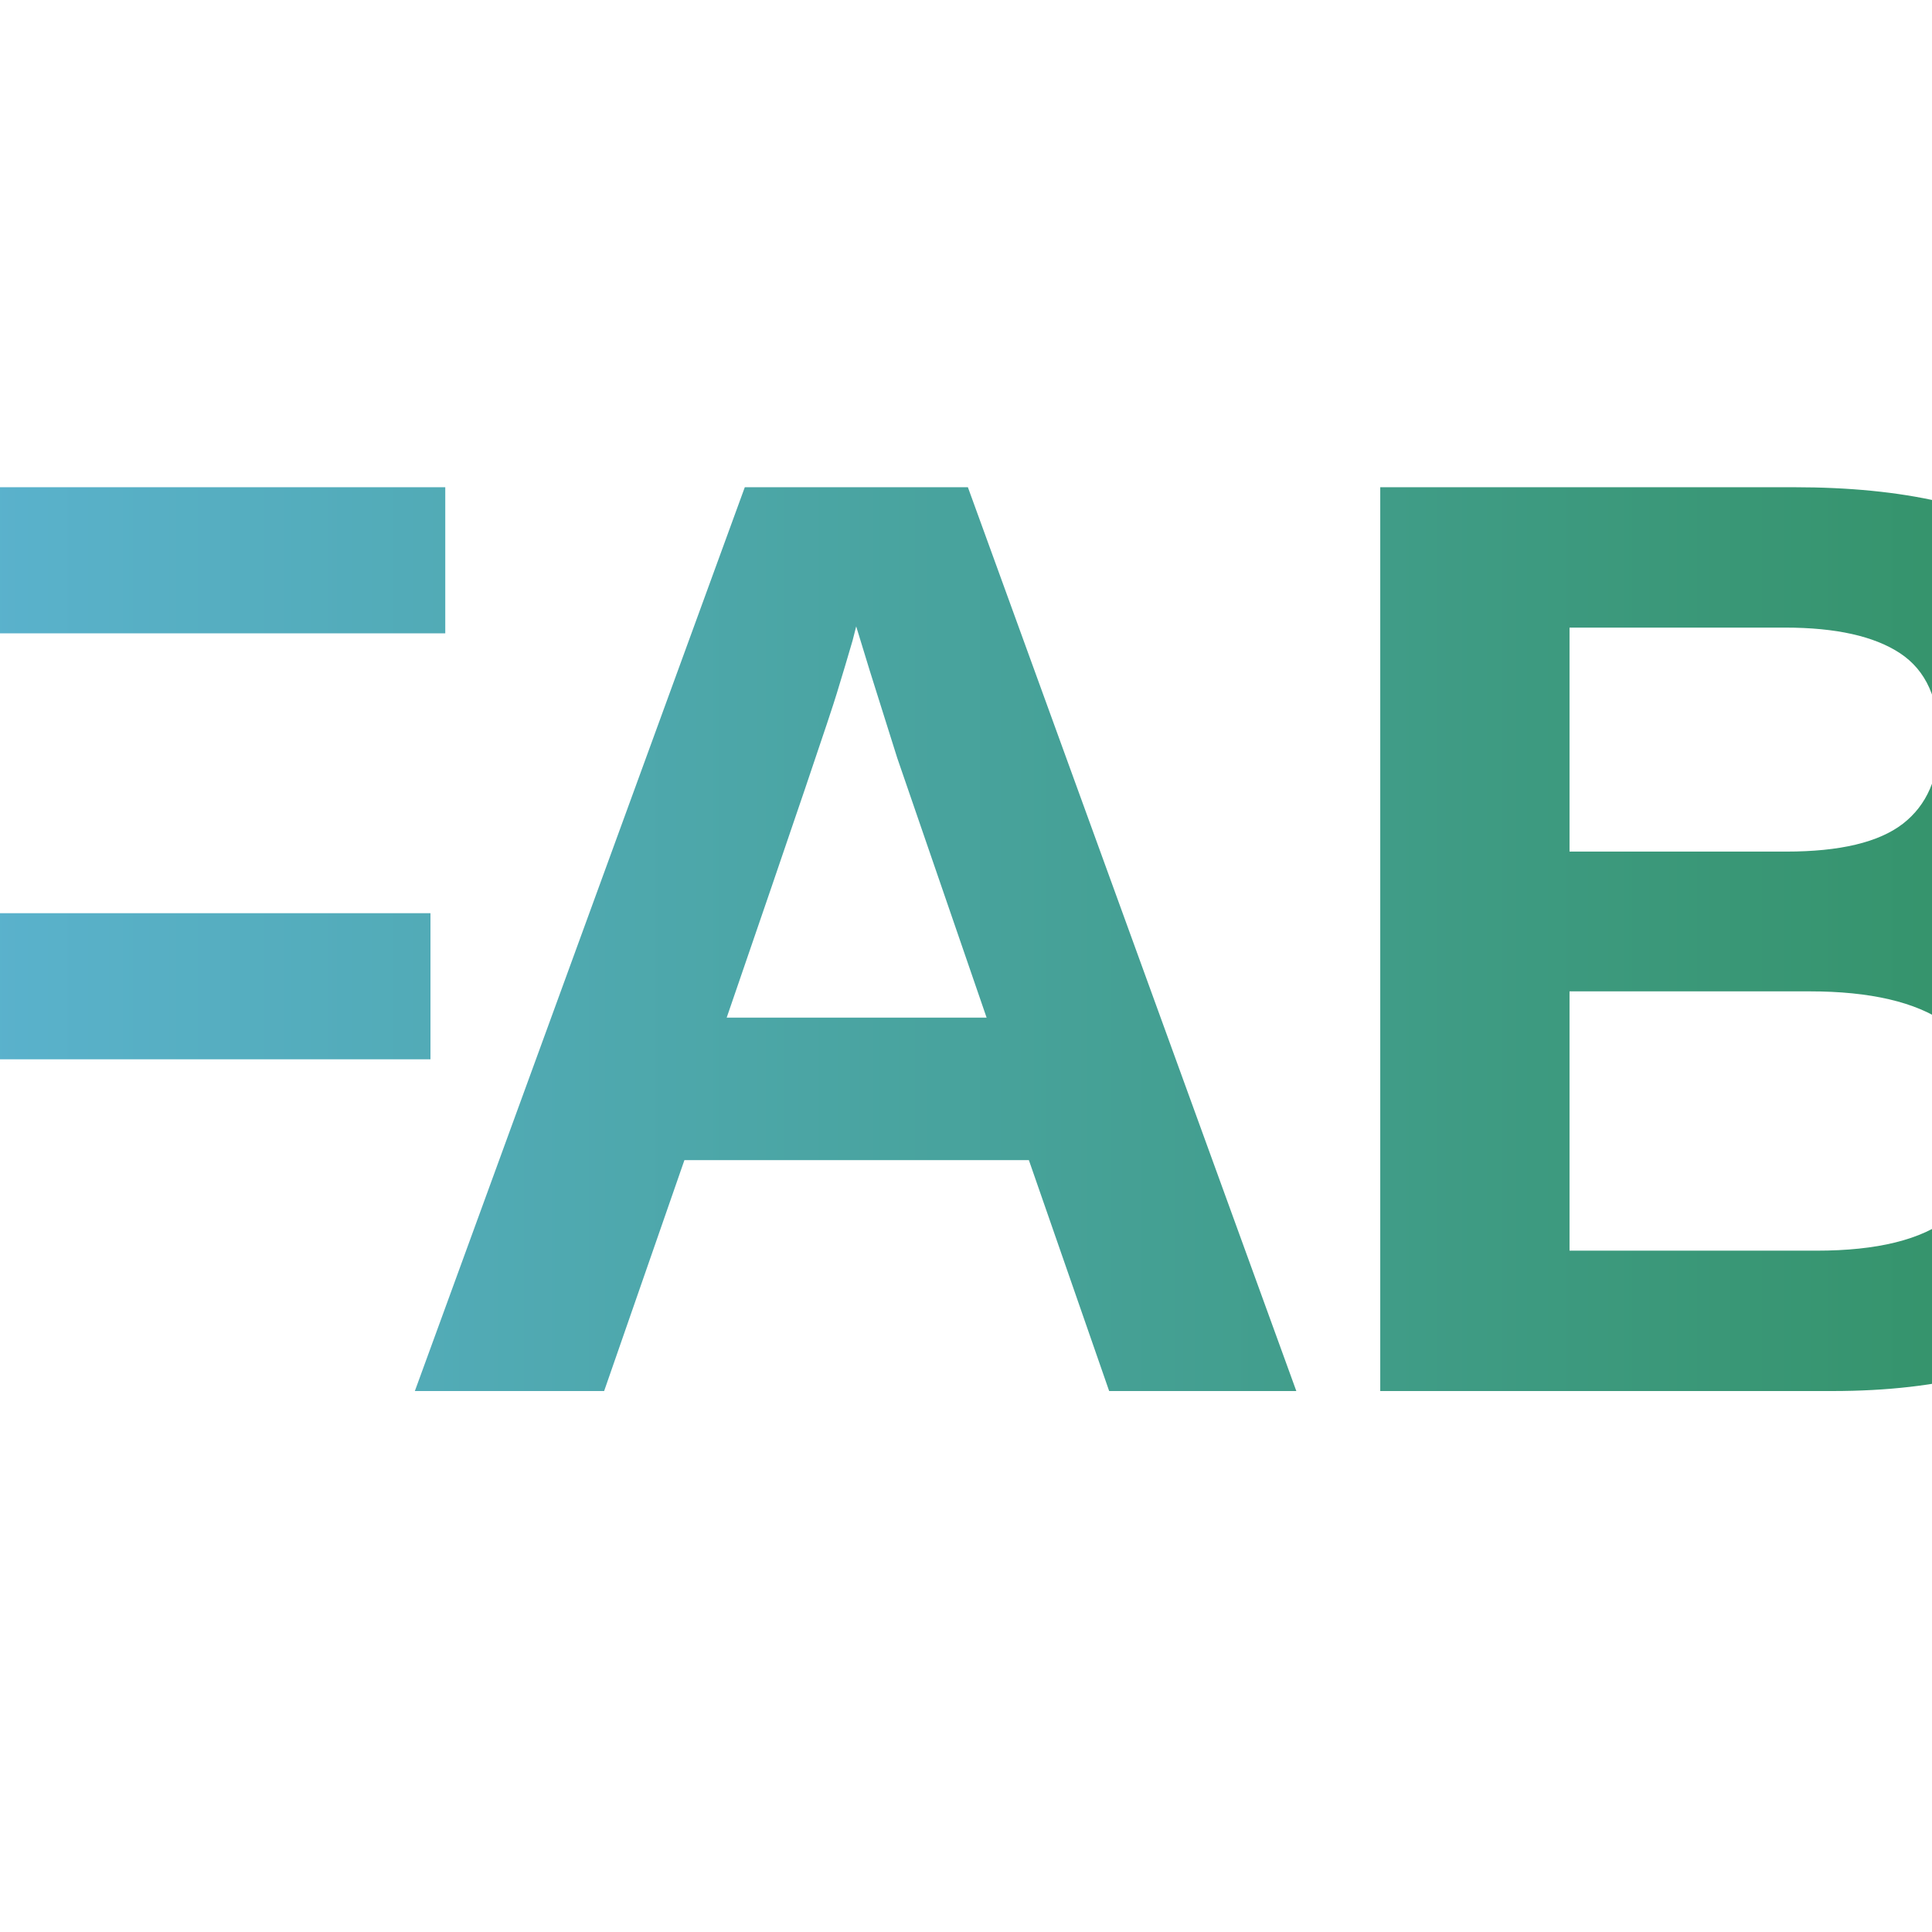
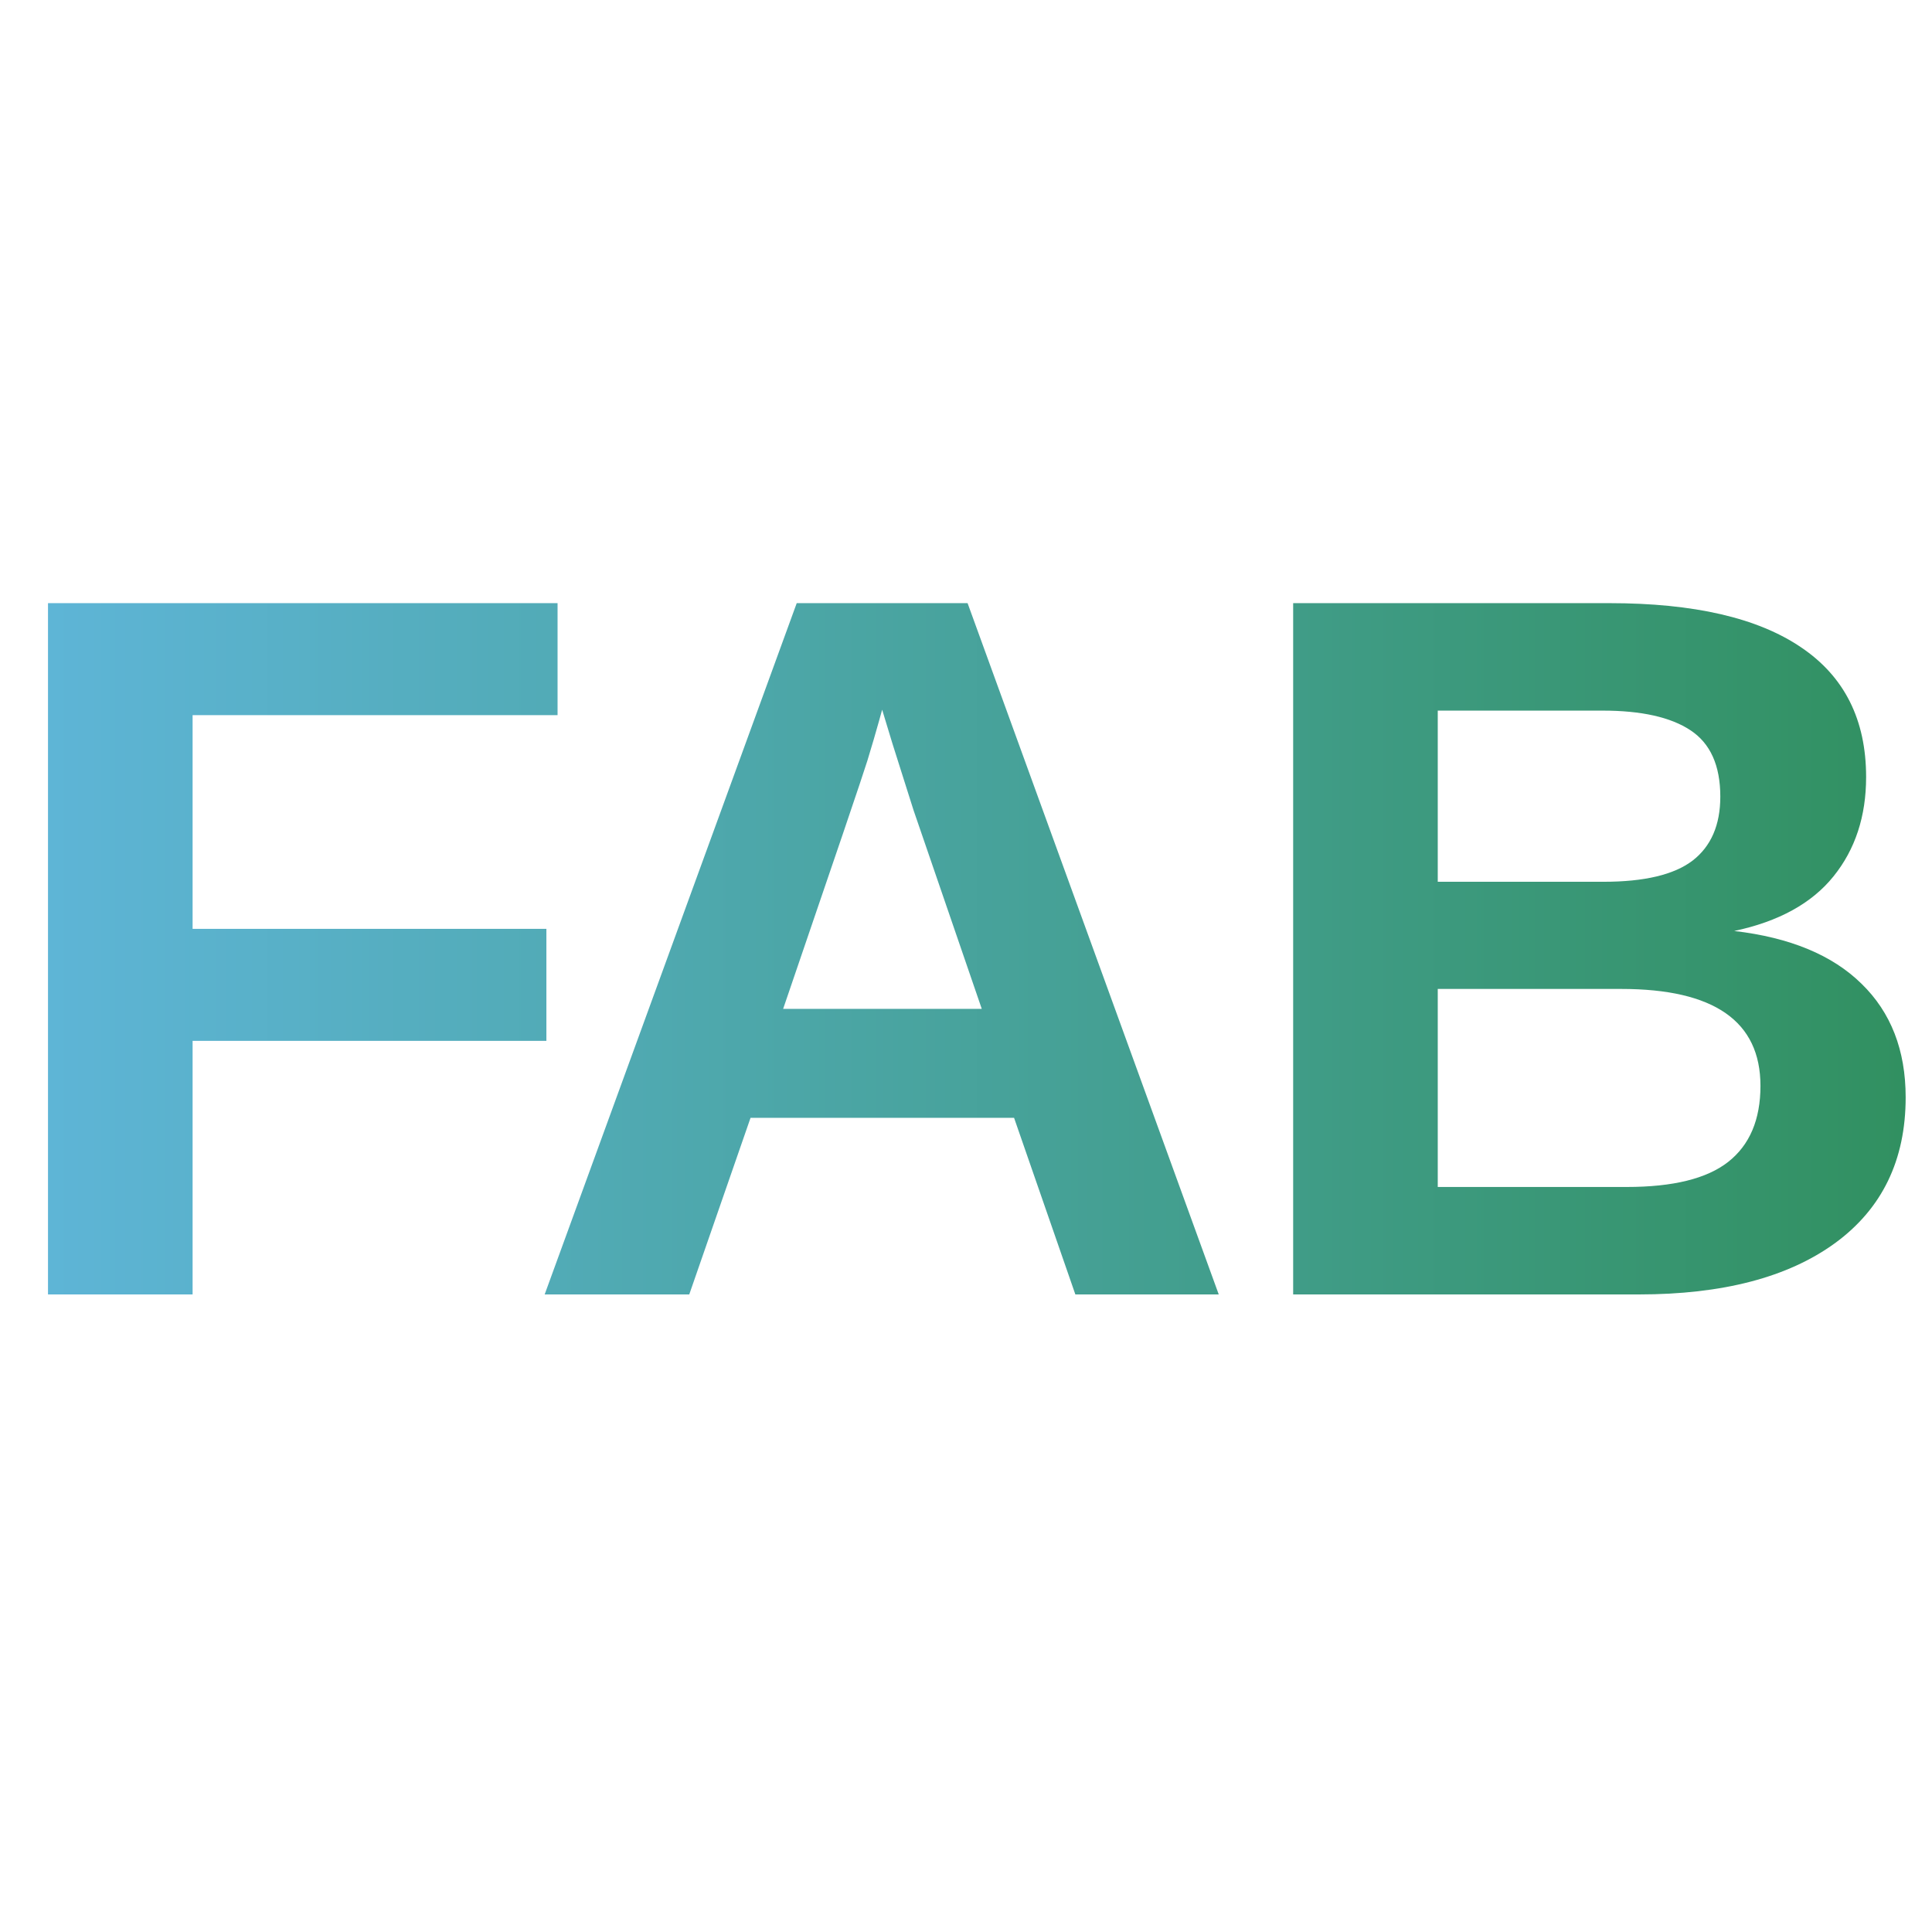
<svg xmlns="http://www.w3.org/2000/svg" viewBox="0 0 100 100">
  <defs>
    <linearGradient id="g" x1="0%" y1="0%" x2="100%" y2="0%">
      <stop offset="0%" stop-color="#5EB5D7" />
      <stop offset="100%" stop-color="#319060" />
    </linearGradient>
  </defs>
-   <text x="50" y="72" text-anchor="middle" font-family="Arial Black, Arial, sans-serif" font-weight="900" font-size="68" fill="url(#g)" letter-spacing="-2">FAB</text>
+   <text x="50" y="67" text-anchor="middle" font-family="Arial Black, Arial, sans-serif" font-weight="900" font-size="52" fill="url(#g)" letter-spacing="-1">FAB</text>
</svg>
